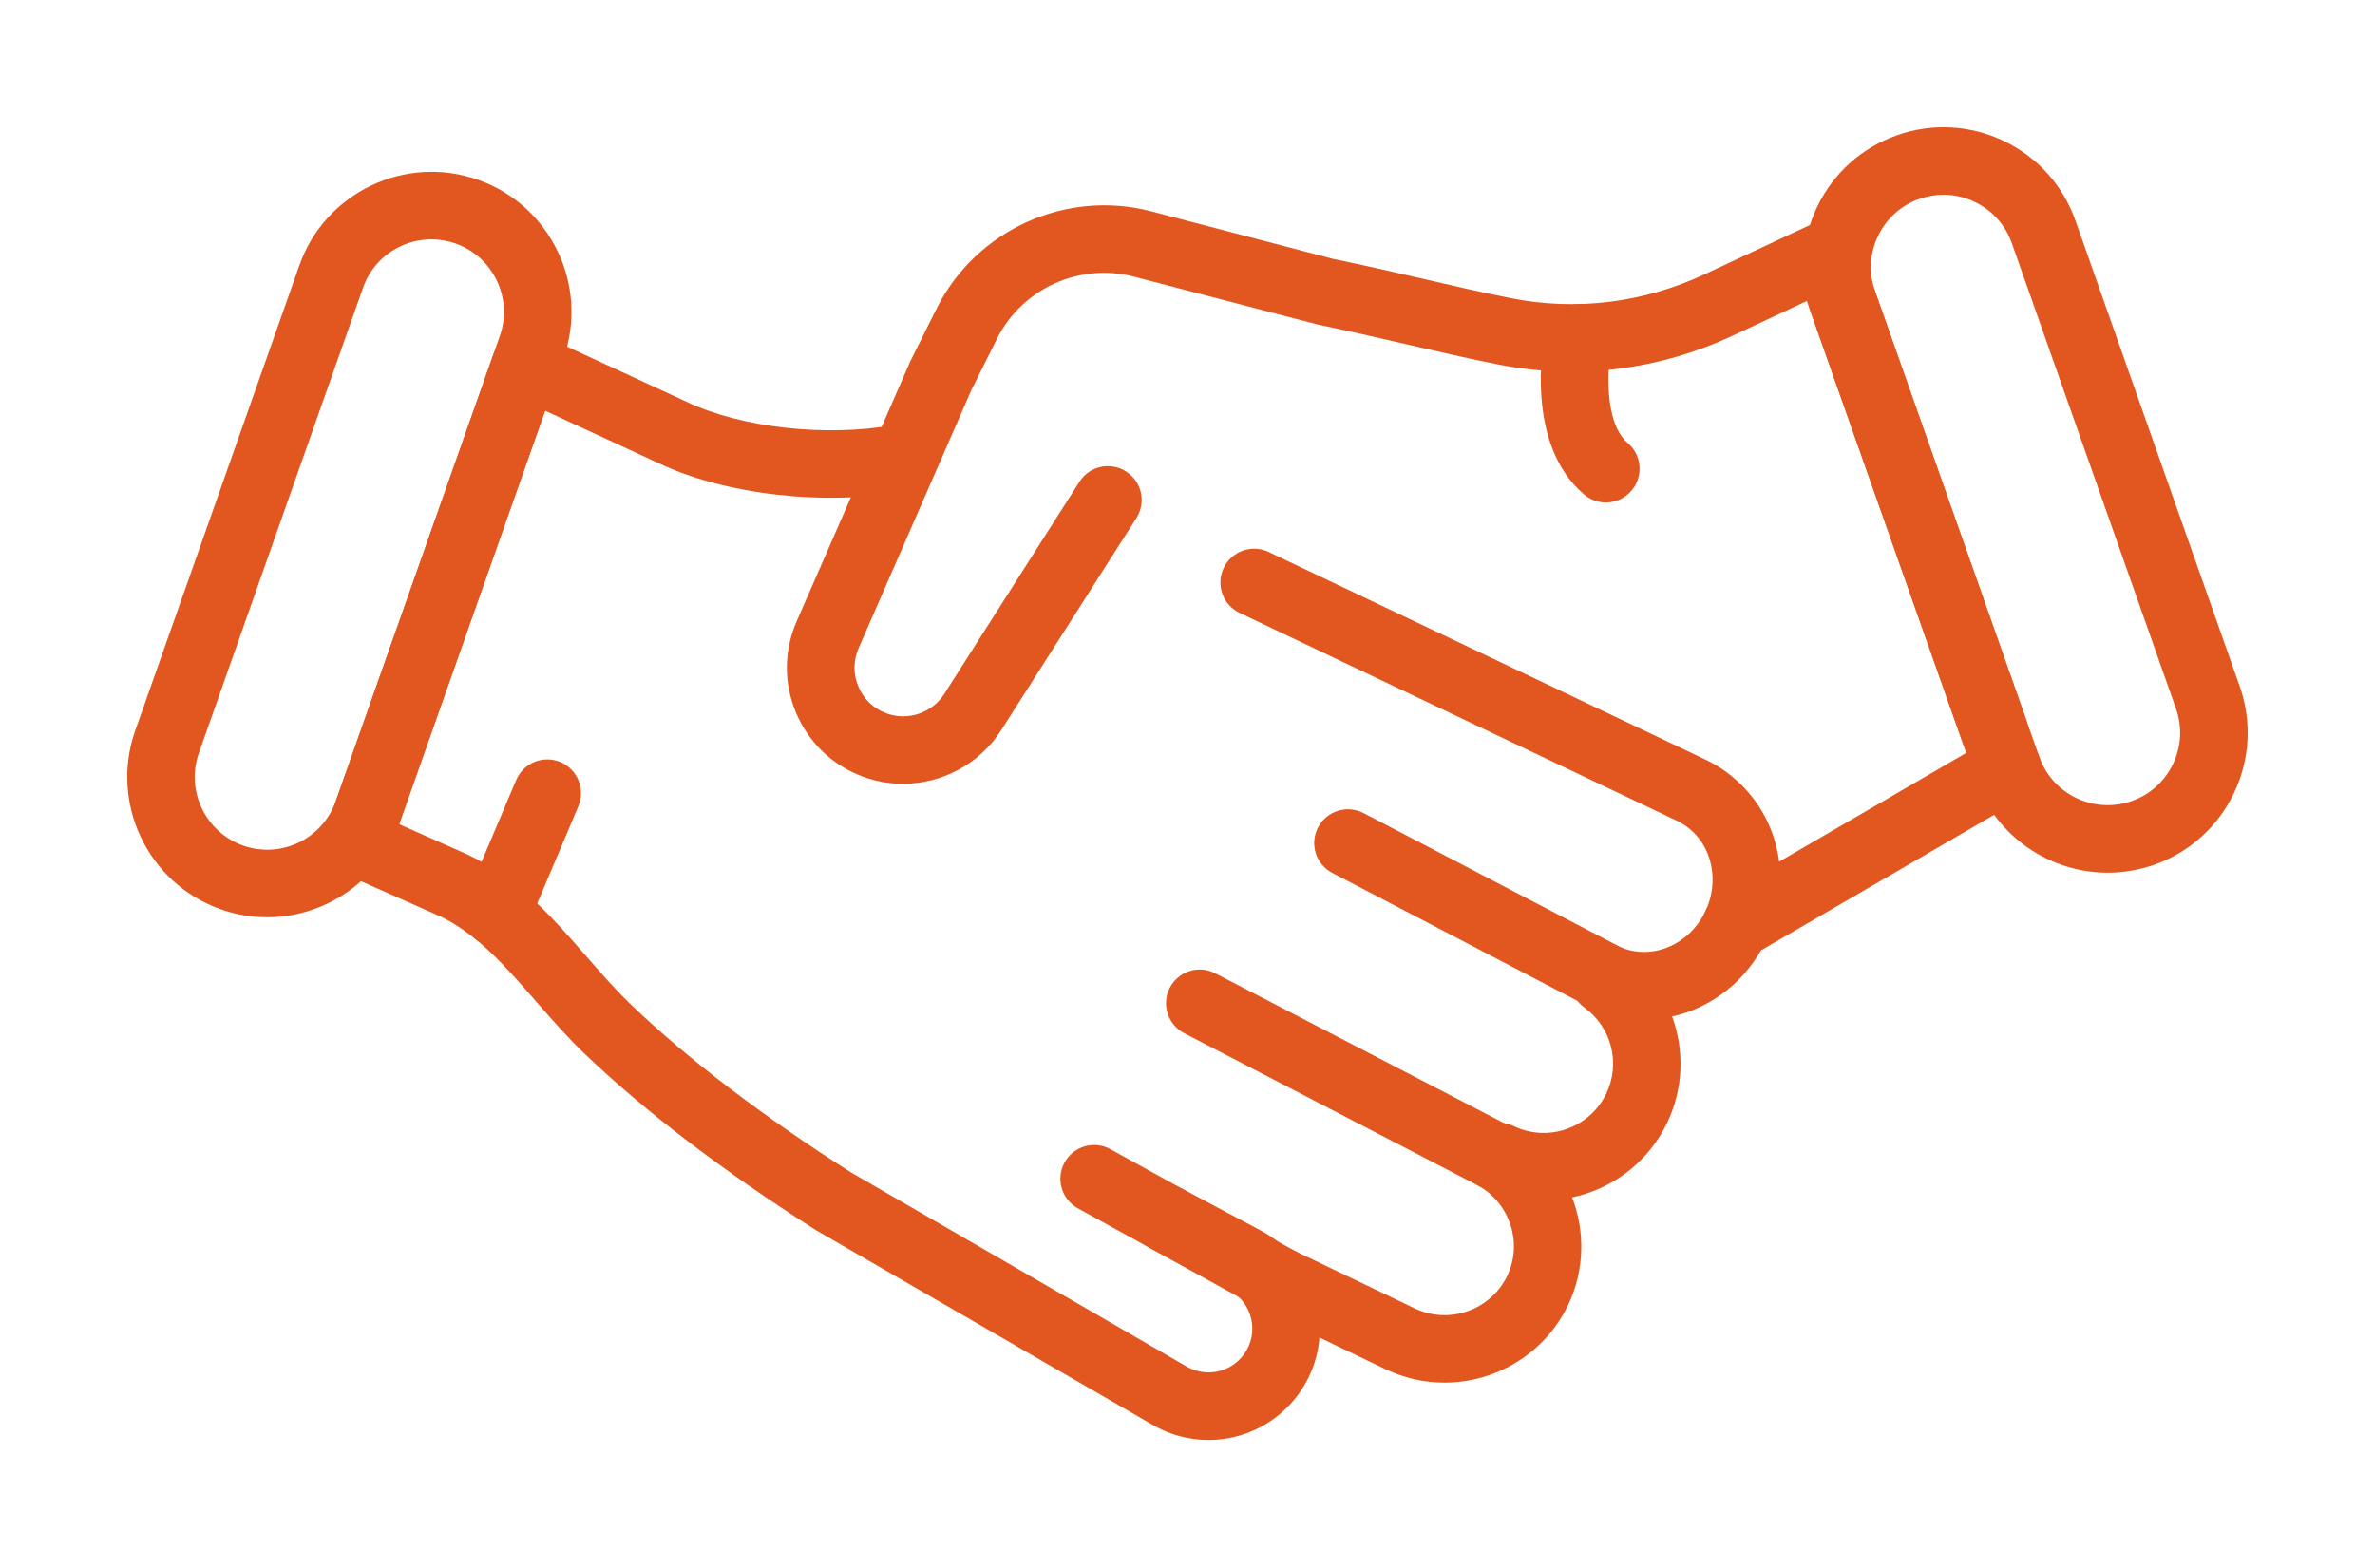
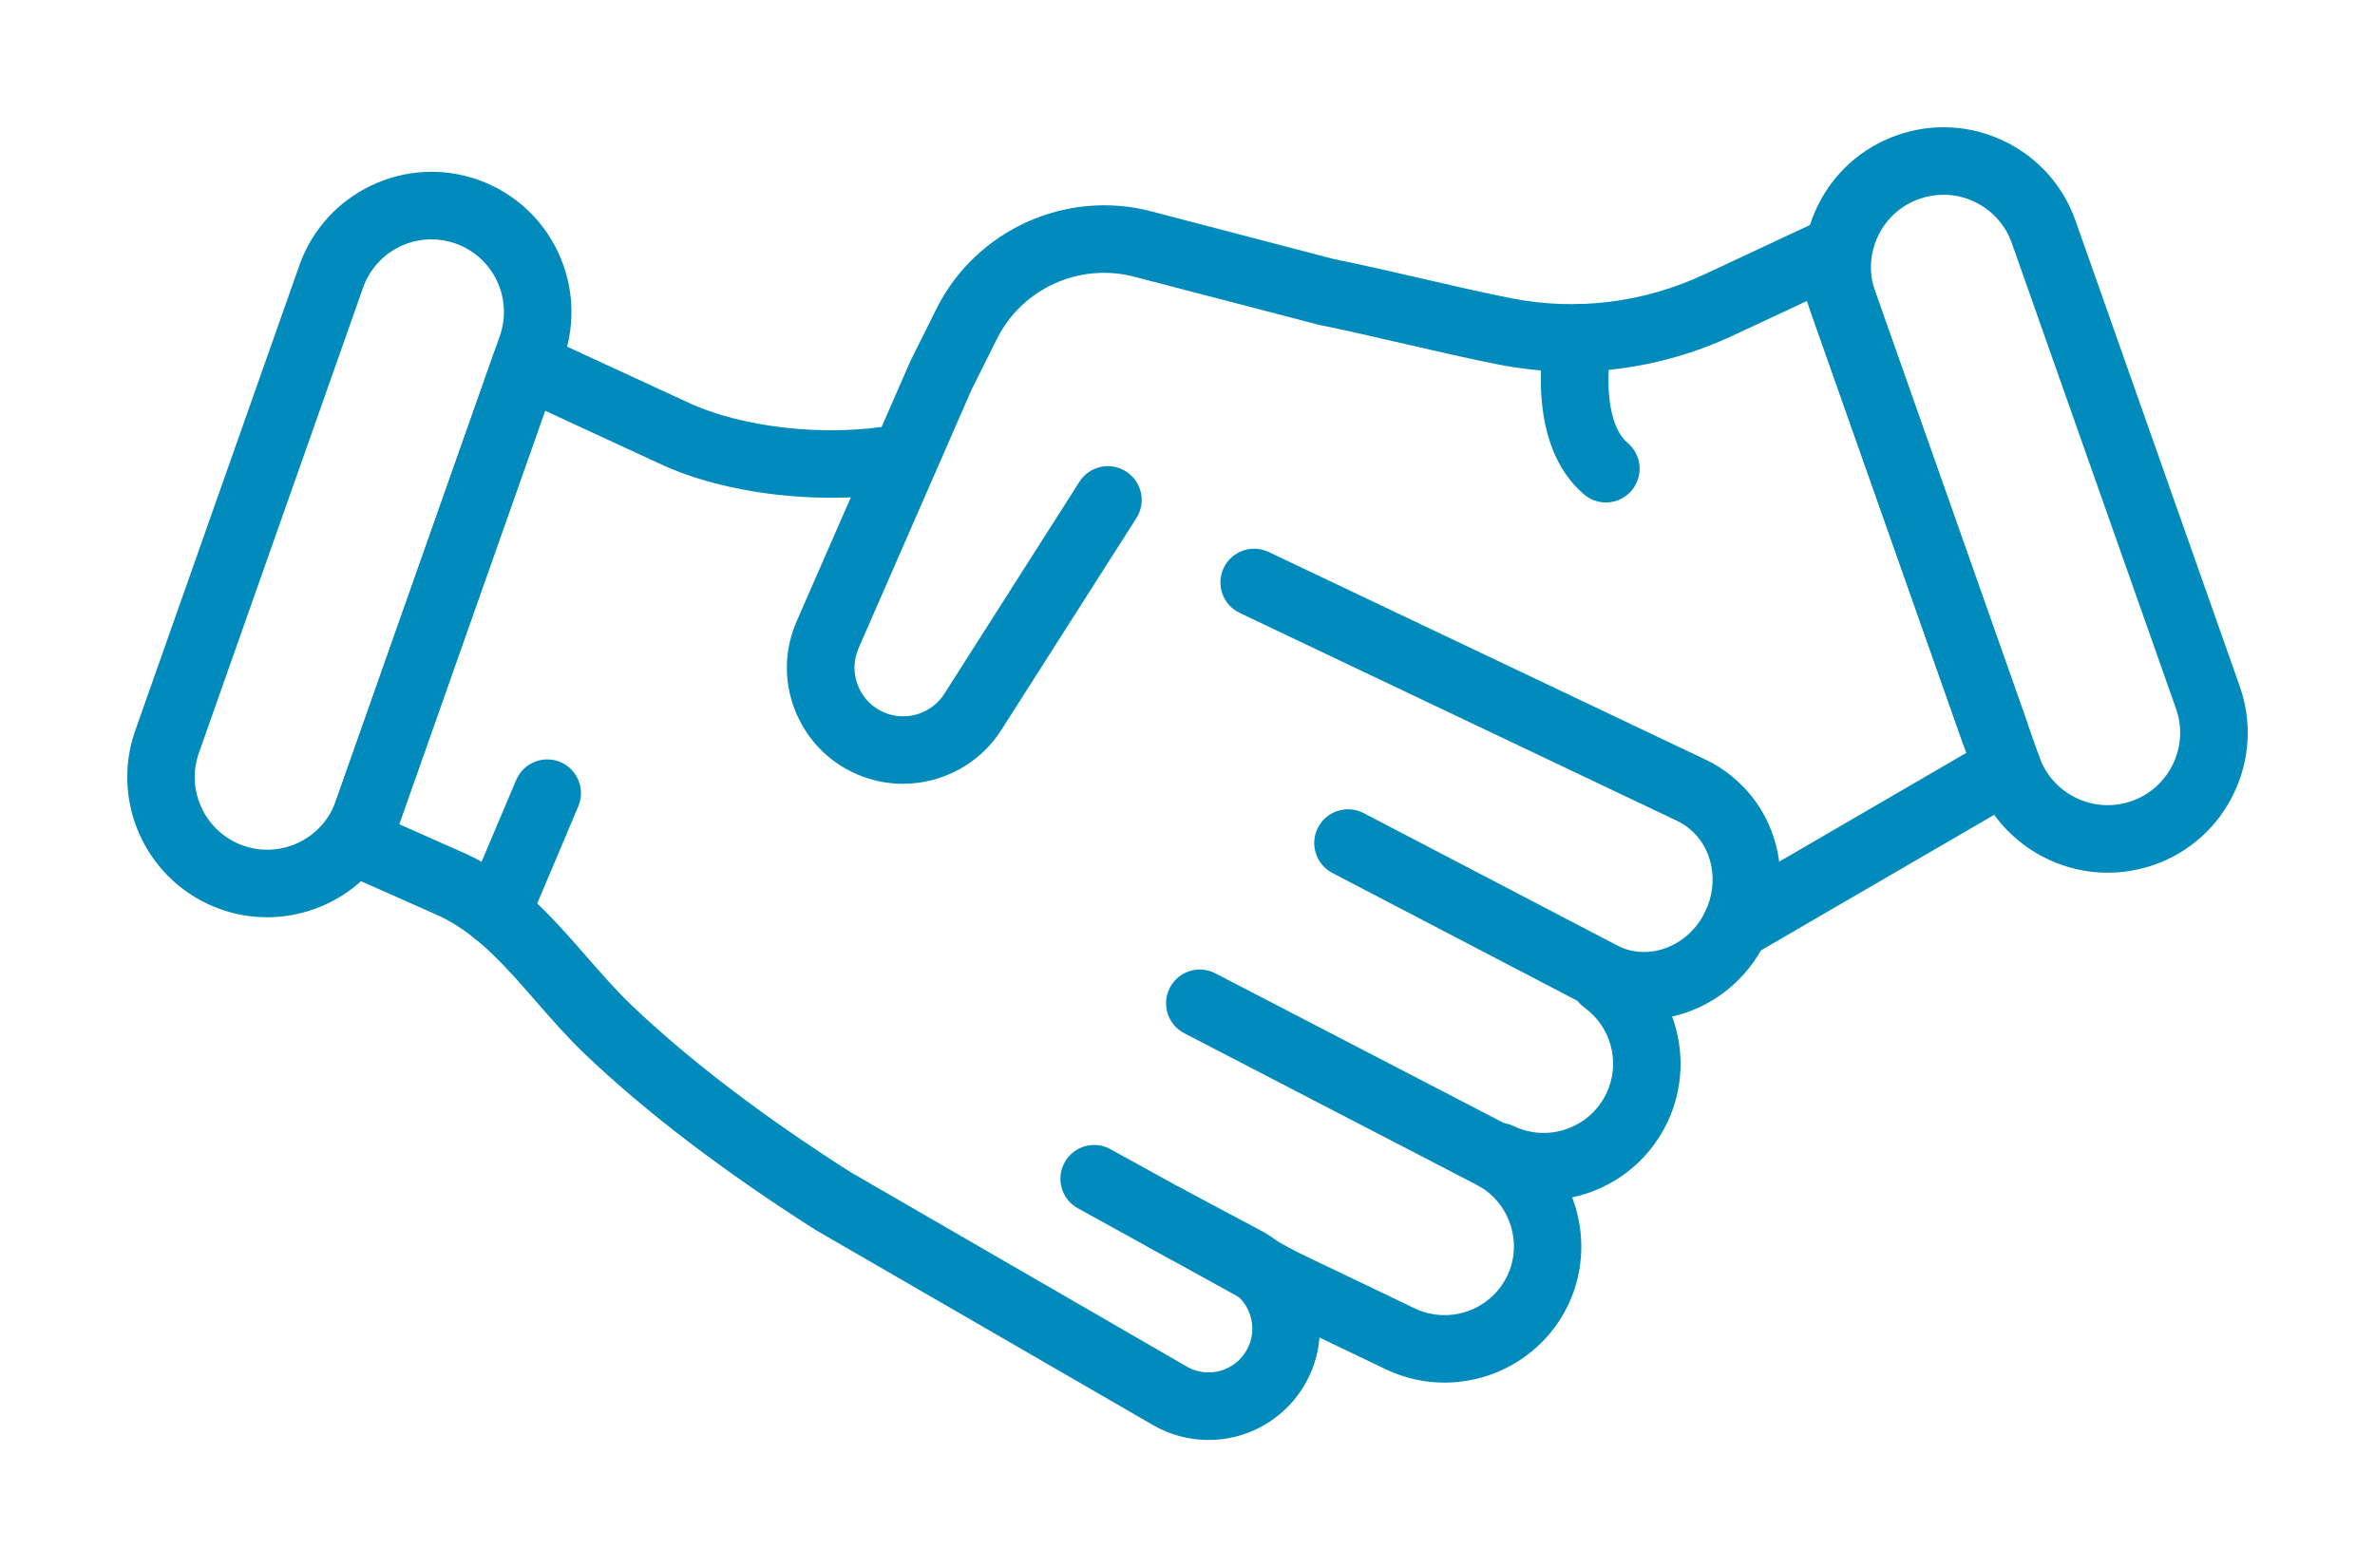
- <svg xmlns="http://www.w3.org/2000/svg" fill="#E1571F" version="1.1" viewBox="0 0 38.369 25.325">
+ <svg xmlns="http://www.w3.org/2000/svg" fill="#008BBC" version="1.1" viewBox="0 0 38.369 25.325">
  <g>
    <path d="M34.052,14.103c-0.933,0-1.808-0.582-2.136-1.51l-2.652-7.521c-0.201-0.57-0.168-1.183,0.093-1.729   c0.261-0.545,0.719-0.956,1.288-1.157c0.57-0.201,1.184-0.168,1.73,0.093c0.545,0.261,0.955,0.718,1.156,1.288l2.652,7.521   c0.201,0.57,0.168,1.184-0.093,1.73c-0.261,0.545-0.718,0.956-1.288,1.157C34.554,14.06,34.301,14.103,34.052,14.103z    M31.399,3.147c-0.131,0-0.263,0.023-0.391,0.067c-0.295,0.104-0.532,0.317-0.667,0.599c-0.135,0.282-0.152,0.6-0.048,0.895   l2.652,7.521c0.214,0.61,0.885,0.93,1.494,0.716c0.295-0.104,0.532-0.317,0.667-0.599c0.135-0.282,0.152-0.6,0.048-0.895   l-2.652-7.521c-0.104-0.295-0.317-0.532-0.599-0.667C31.744,3.186,31.572,3.147,31.399,3.147z" />
    <path d="M14.586,12.666c-0.218,0-0.44-0.038-0.653-0.118c-0.488-0.183-0.867-0.547-1.071-1.026c-0.203-0.48-0.2-1.007,0.009-1.484   l1.837-4.203l0.423-0.849c0.635-1.27,2.093-1.931,3.466-1.571l2.937,0.768c0.465,0.095,0.955,0.207,1.432,0.317   c0.505,0.117,0.994,0.23,1.456,0.321c1.053,0.207,2.133,0.072,3.122-0.391l1.731-0.81c0.14-0.065,0.3-0.069,0.442-0.009   c0.142,0.06,0.252,0.176,0.303,0.322l2.716,7.703c0.1,0.284-0.049,0.595-0.333,0.696c-0.284,0.1-0.595-0.049-0.696-0.333   l-2.516-7.135l-1.187,0.555c-1.199,0.561-2.511,0.724-3.794,0.472c-0.474-0.093-0.974-0.209-1.491-0.328   c-0.468-0.108-0.948-0.219-1.433-0.319l-2.965-0.773c-0.879-0.23-1.809,0.192-2.214,1.003l-0.411,0.823l-1.825,4.177   c-0.087,0.2-0.089,0.421-0.003,0.622c0.084,0.201,0.244,0.354,0.448,0.43c0.346,0.131,0.742-0.003,0.94-0.314l2.183-3.427   c0.162-0.254,0.499-0.329,0.753-0.166c0.254,0.162,0.329,0.499,0.167,0.753l-2.184,3.427C15.824,12.35,15.215,12.666,14.586,12.666   z" />
    <path d="M4.316,14.823c-0.249,0-0.502-0.041-0.75-0.129c-1.176-0.415-1.796-1.71-1.382-2.886l2.653-7.521   c0.415-1.177,1.71-1.796,2.885-1.382c1.177,0.415,1.796,1.71,1.382,2.886l-2.653,7.521C6.124,14.241,5.248,14.823,4.316,14.823z    M6.969,3.868c-0.173,0-0.345,0.038-0.505,0.115C6.182,4.118,5.969,4.355,5.865,4.65l-2.653,7.521   C2.998,12.78,3.32,13.45,3.929,13.665c0.61,0.214,1.279-0.106,1.494-0.715L8.075,5.43C8.289,4.82,7.969,4.15,7.359,3.935   C7.232,3.89,7.1,3.868,6.969,3.868z" />
    <path d="M23.336,22.343c-0.32,0-0.645-0.07-0.952-0.217l-1.949-0.934c-0.272-0.13-0.387-0.456-0.256-0.727   c0.13-0.271,0.456-0.387,0.727-0.256l1.949,0.934c0.558,0.267,1.228,0.03,1.496-0.527c0.249-0.521,0.05-1.157-0.454-1.448   c-0.202-0.117-0.308-0.35-0.262-0.58c0.046-0.229,0.234-0.404,0.466-0.433l0.05-0.006c0.104-0.014,0.21,0.004,0.305,0.049   c0.557,0.268,1.228,0.03,1.495-0.527c0.233-0.486,0.085-1.07-0.353-1.388c-0.229-0.166-0.293-0.48-0.147-0.722l0.025-0.043   c0.141-0.236,0.437-0.329,0.689-0.218c0.514,0.228,1.123-0.024,1.386-0.573c0.226-0.471,0.117-1.033-0.26-1.337   c-0.07-0.056-0.128-0.092-0.187-0.12l-7.076-3.365c-0.273-0.13-0.388-0.455-0.259-0.727c0.13-0.272,0.455-0.387,0.727-0.258   l7.079,3.366c0.135,0.065,0.26,0.144,0.383,0.242c0.013,0.01,0.026,0.021,0.038,0.032c0.761,0.63,0.983,1.711,0.538,2.639   c-0.312,0.652-0.884,1.087-1.52,1.228c0.2,0.544,0.185,1.163-0.08,1.717c-0.308,0.642-0.887,1.068-1.535,1.206   c0.21,0.549,0.203,1.177-0.065,1.739C24.954,21.88,24.161,22.343,23.336,22.343z" />
    <path d="M20.67,21.245c-0.089,0-0.18-0.022-0.263-0.068l-2.994-1.651c-0.264-0.146-0.359-0.477-0.214-0.741   c0.146-0.264,0.478-0.36,0.741-0.214l2.993,1.651c0.264,0.146,0.36,0.477,0.214,0.741C21.048,21.143,20.862,21.245,20.67,21.245z" />
    <path d="M24.169,19.241c-0.085,0-0.17-0.019-0.251-0.062l-4.786-2.482c-0.267-0.139-0.371-0.468-0.233-0.735   c0.139-0.268,0.468-0.372,0.735-0.233l4.785,2.483c0.268,0.139,0.372,0.468,0.233,0.735C24.557,19.134,24.366,19.241,24.169,19.241   z" />
    <path d="M25.944,16.344c-0.086,0-0.172-0.02-0.252-0.062l-4.167-2.175c-0.267-0.139-0.371-0.468-0.231-0.736   c0.139-0.267,0.469-0.37,0.736-0.231l4.167,2.175c0.267,0.139,0.37,0.469,0.231,0.736C26.33,16.238,26.14,16.344,25.944,16.344z" />
    <path d="M19.525,23.27c-0.307,0-0.617-0.078-0.9-0.242l-5.447-3.151c-1.503-0.957-2.75-1.909-3.727-2.842   c-0.291-0.278-0.549-0.575-0.8-0.862c-0.482-0.554-0.938-1.077-1.544-1.367l-1.56-0.692c-0.26-0.116-0.387-0.412-0.293-0.68   l2.723-7.722c0.051-0.145,0.161-0.262,0.303-0.321c0.141-0.06,0.301-0.058,0.44,0.007l2.365,1.092   c0.884,0.423,2.266,0.577,3.369,0.376c0.297-0.055,0.58,0.143,0.634,0.439c0.054,0.296-0.143,0.58-0.439,0.634   c-1.329,0.242-2.948,0.056-4.029-0.463L8.806,6.637l-2.357,6.682l1.115,0.495c0.823,0.394,1.375,1.029,1.909,1.641   c0.245,0.28,0.476,0.546,0.731,0.79c0.926,0.884,2.117,1.792,3.54,2.699l5.427,3.139c0.314,0.181,0.711,0.098,0.924-0.195   c0.123-0.168,0.165-0.372,0.119-0.575c-0.047-0.203-0.174-0.368-0.358-0.466l-1.299-0.691c-0.266-0.141-0.367-0.471-0.226-0.737   c0.141-0.266,0.472-0.367,0.738-0.225l1.3,0.691c0.461,0.245,0.792,0.677,0.908,1.185c0.117,0.508,0.007,1.042-0.301,1.463   C20.625,23.011,20.081,23.27,19.525,23.27z" />
    <path d="M8.023,15.296c-0.071,0-0.143-0.014-0.212-0.043c-0.277-0.117-0.407-0.437-0.29-0.714l0.818-1.934   c0.117-0.277,0.438-0.407,0.714-0.29c0.277,0.117,0.407,0.437,0.29,0.715l-0.818,1.934C8.438,15.171,8.236,15.296,8.023,15.296z" />
    <path d="M25.944,8.12c-0.125,0-0.251-0.043-0.353-0.13c-0.959-0.816-0.664-2.452-0.627-2.636c0.059-0.295,0.346-0.487,0.641-0.428   c0.295,0.059,0.486,0.345,0.428,0.641c-0.059,0.304-0.138,1.25,0.264,1.592c0.229,0.195,0.257,0.539,0.062,0.768   C26.251,8.055,26.098,8.12,25.944,8.12z" />
    <path d="M28.043,15.508c-0.188,0-0.371-0.097-0.472-0.271c-0.152-0.26-0.063-0.594,0.198-0.746l4.388-2.552   c0.26-0.151,0.594-0.063,0.746,0.198c0.152,0.26,0.063,0.594-0.197,0.746l-4.389,2.552C28.231,15.484,28.136,15.508,28.043,15.508z   " />
  </g>
</svg>
